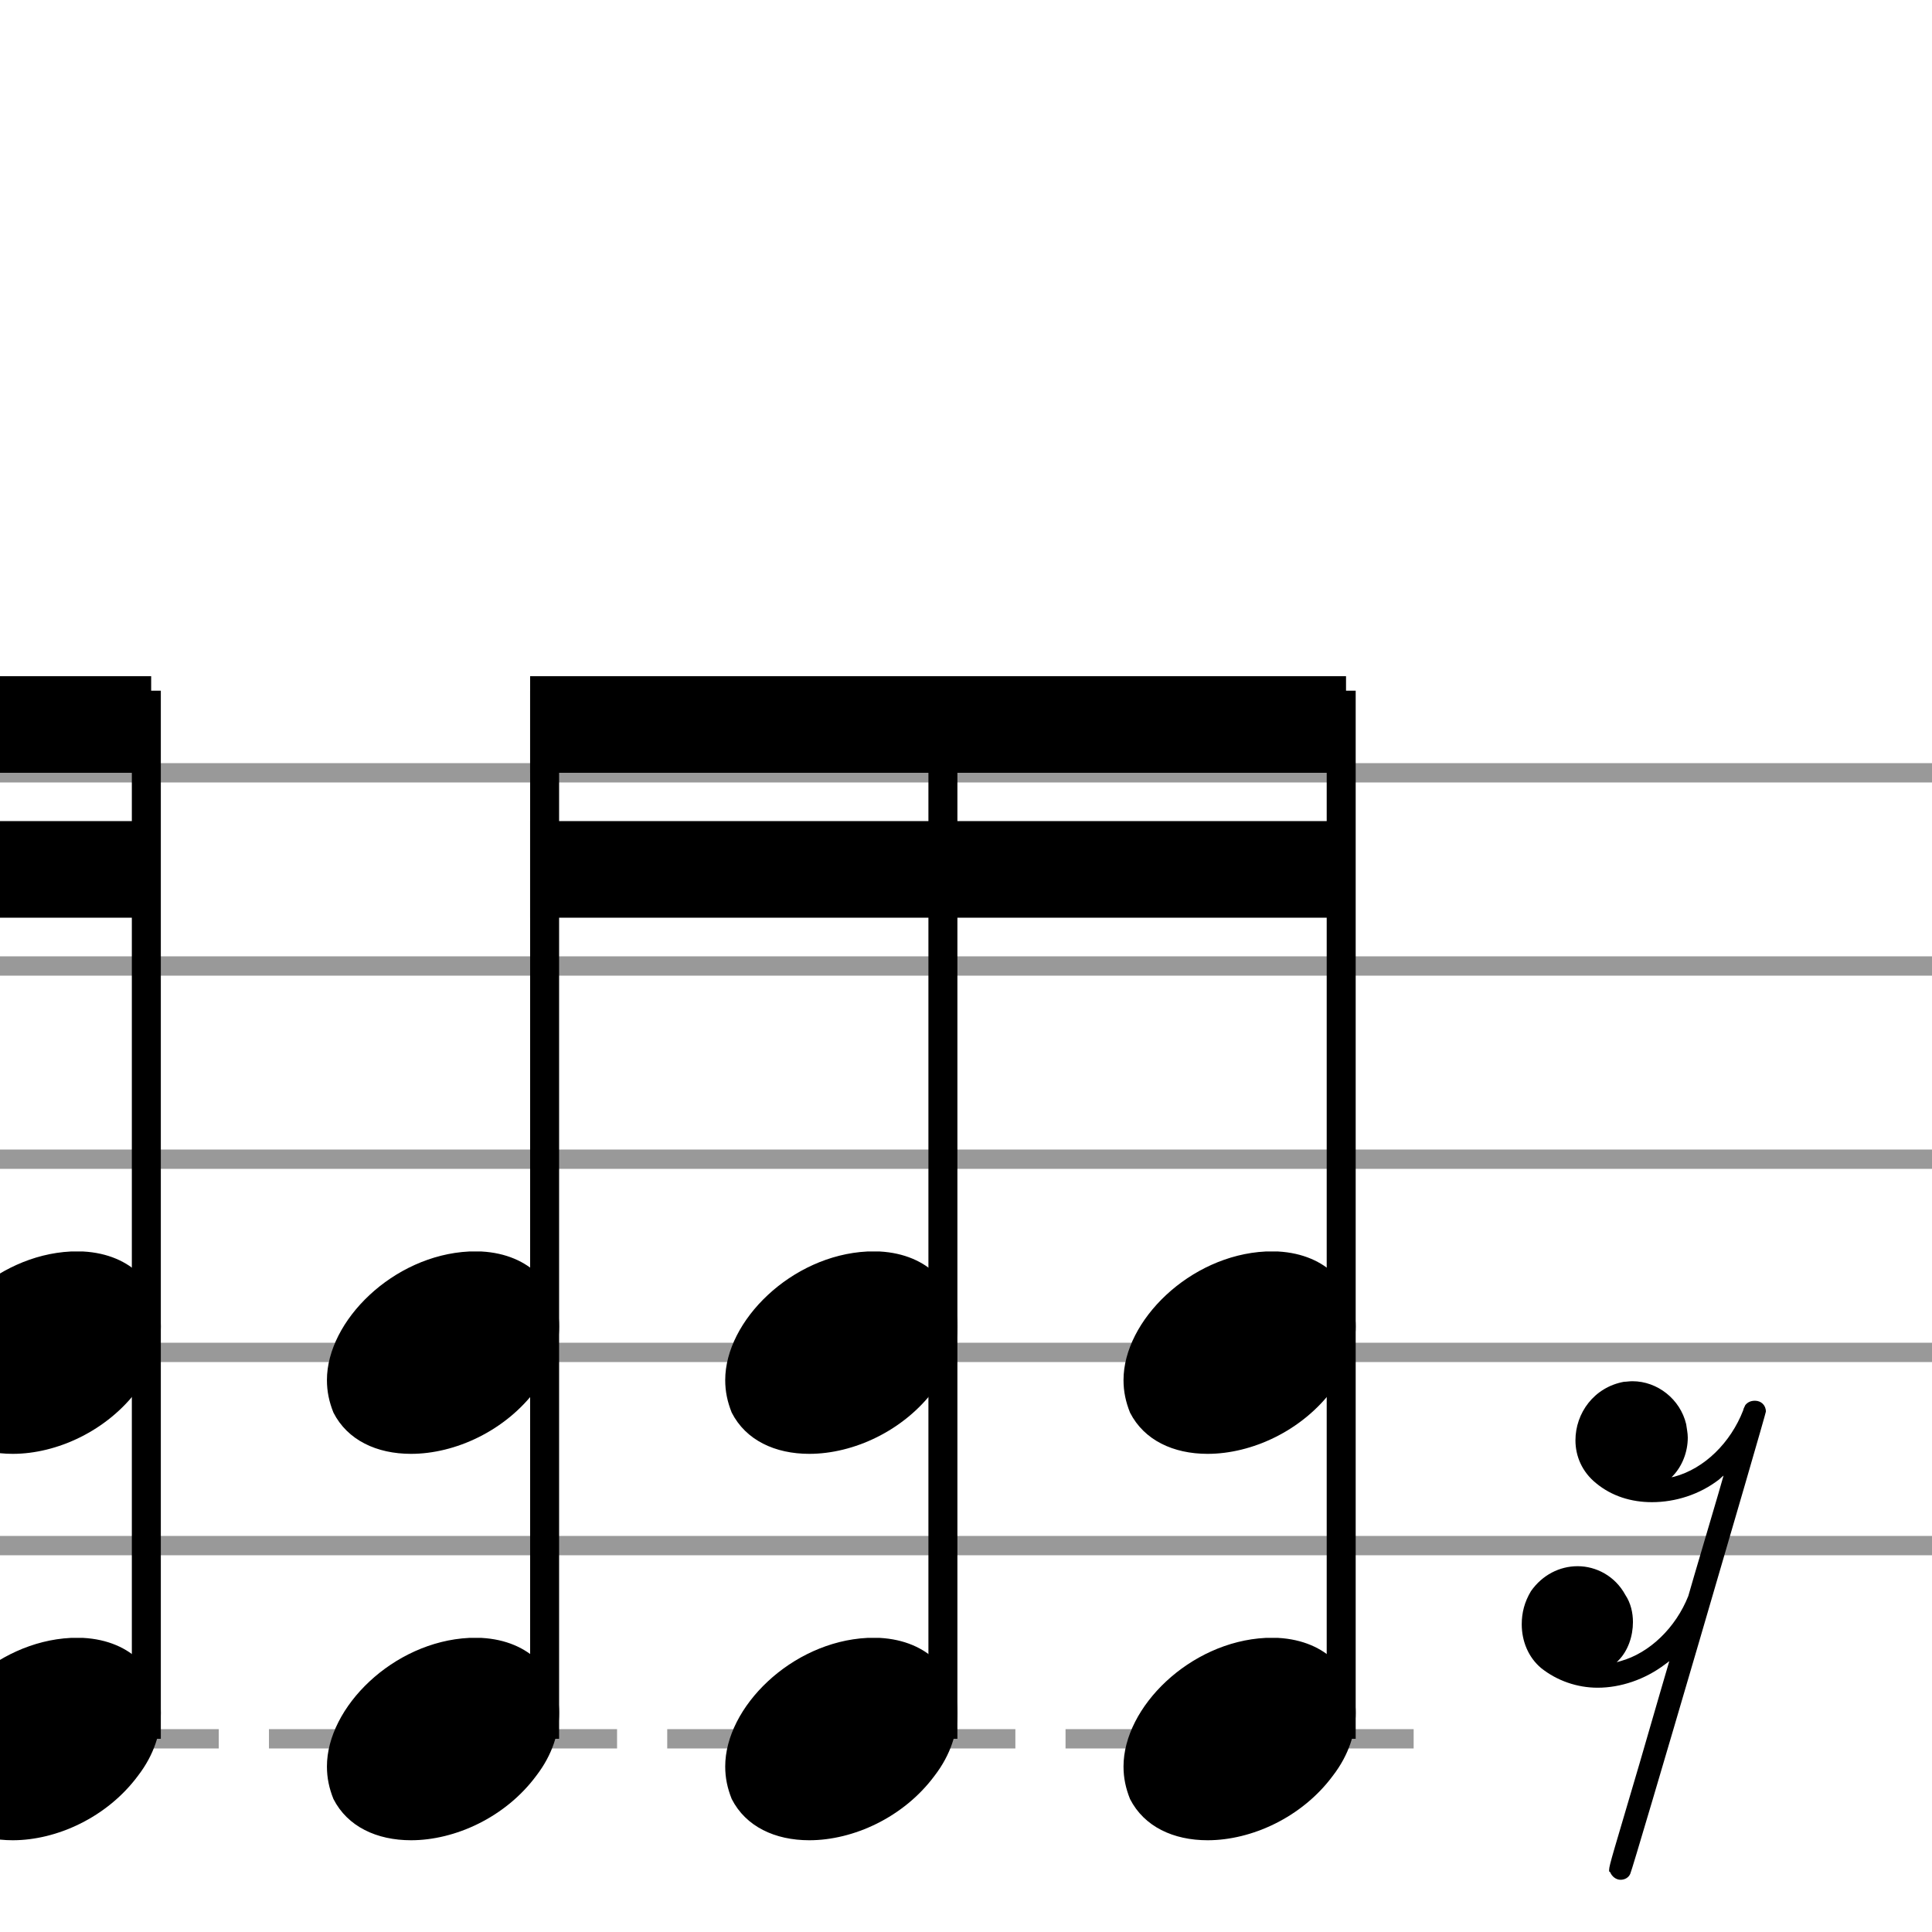
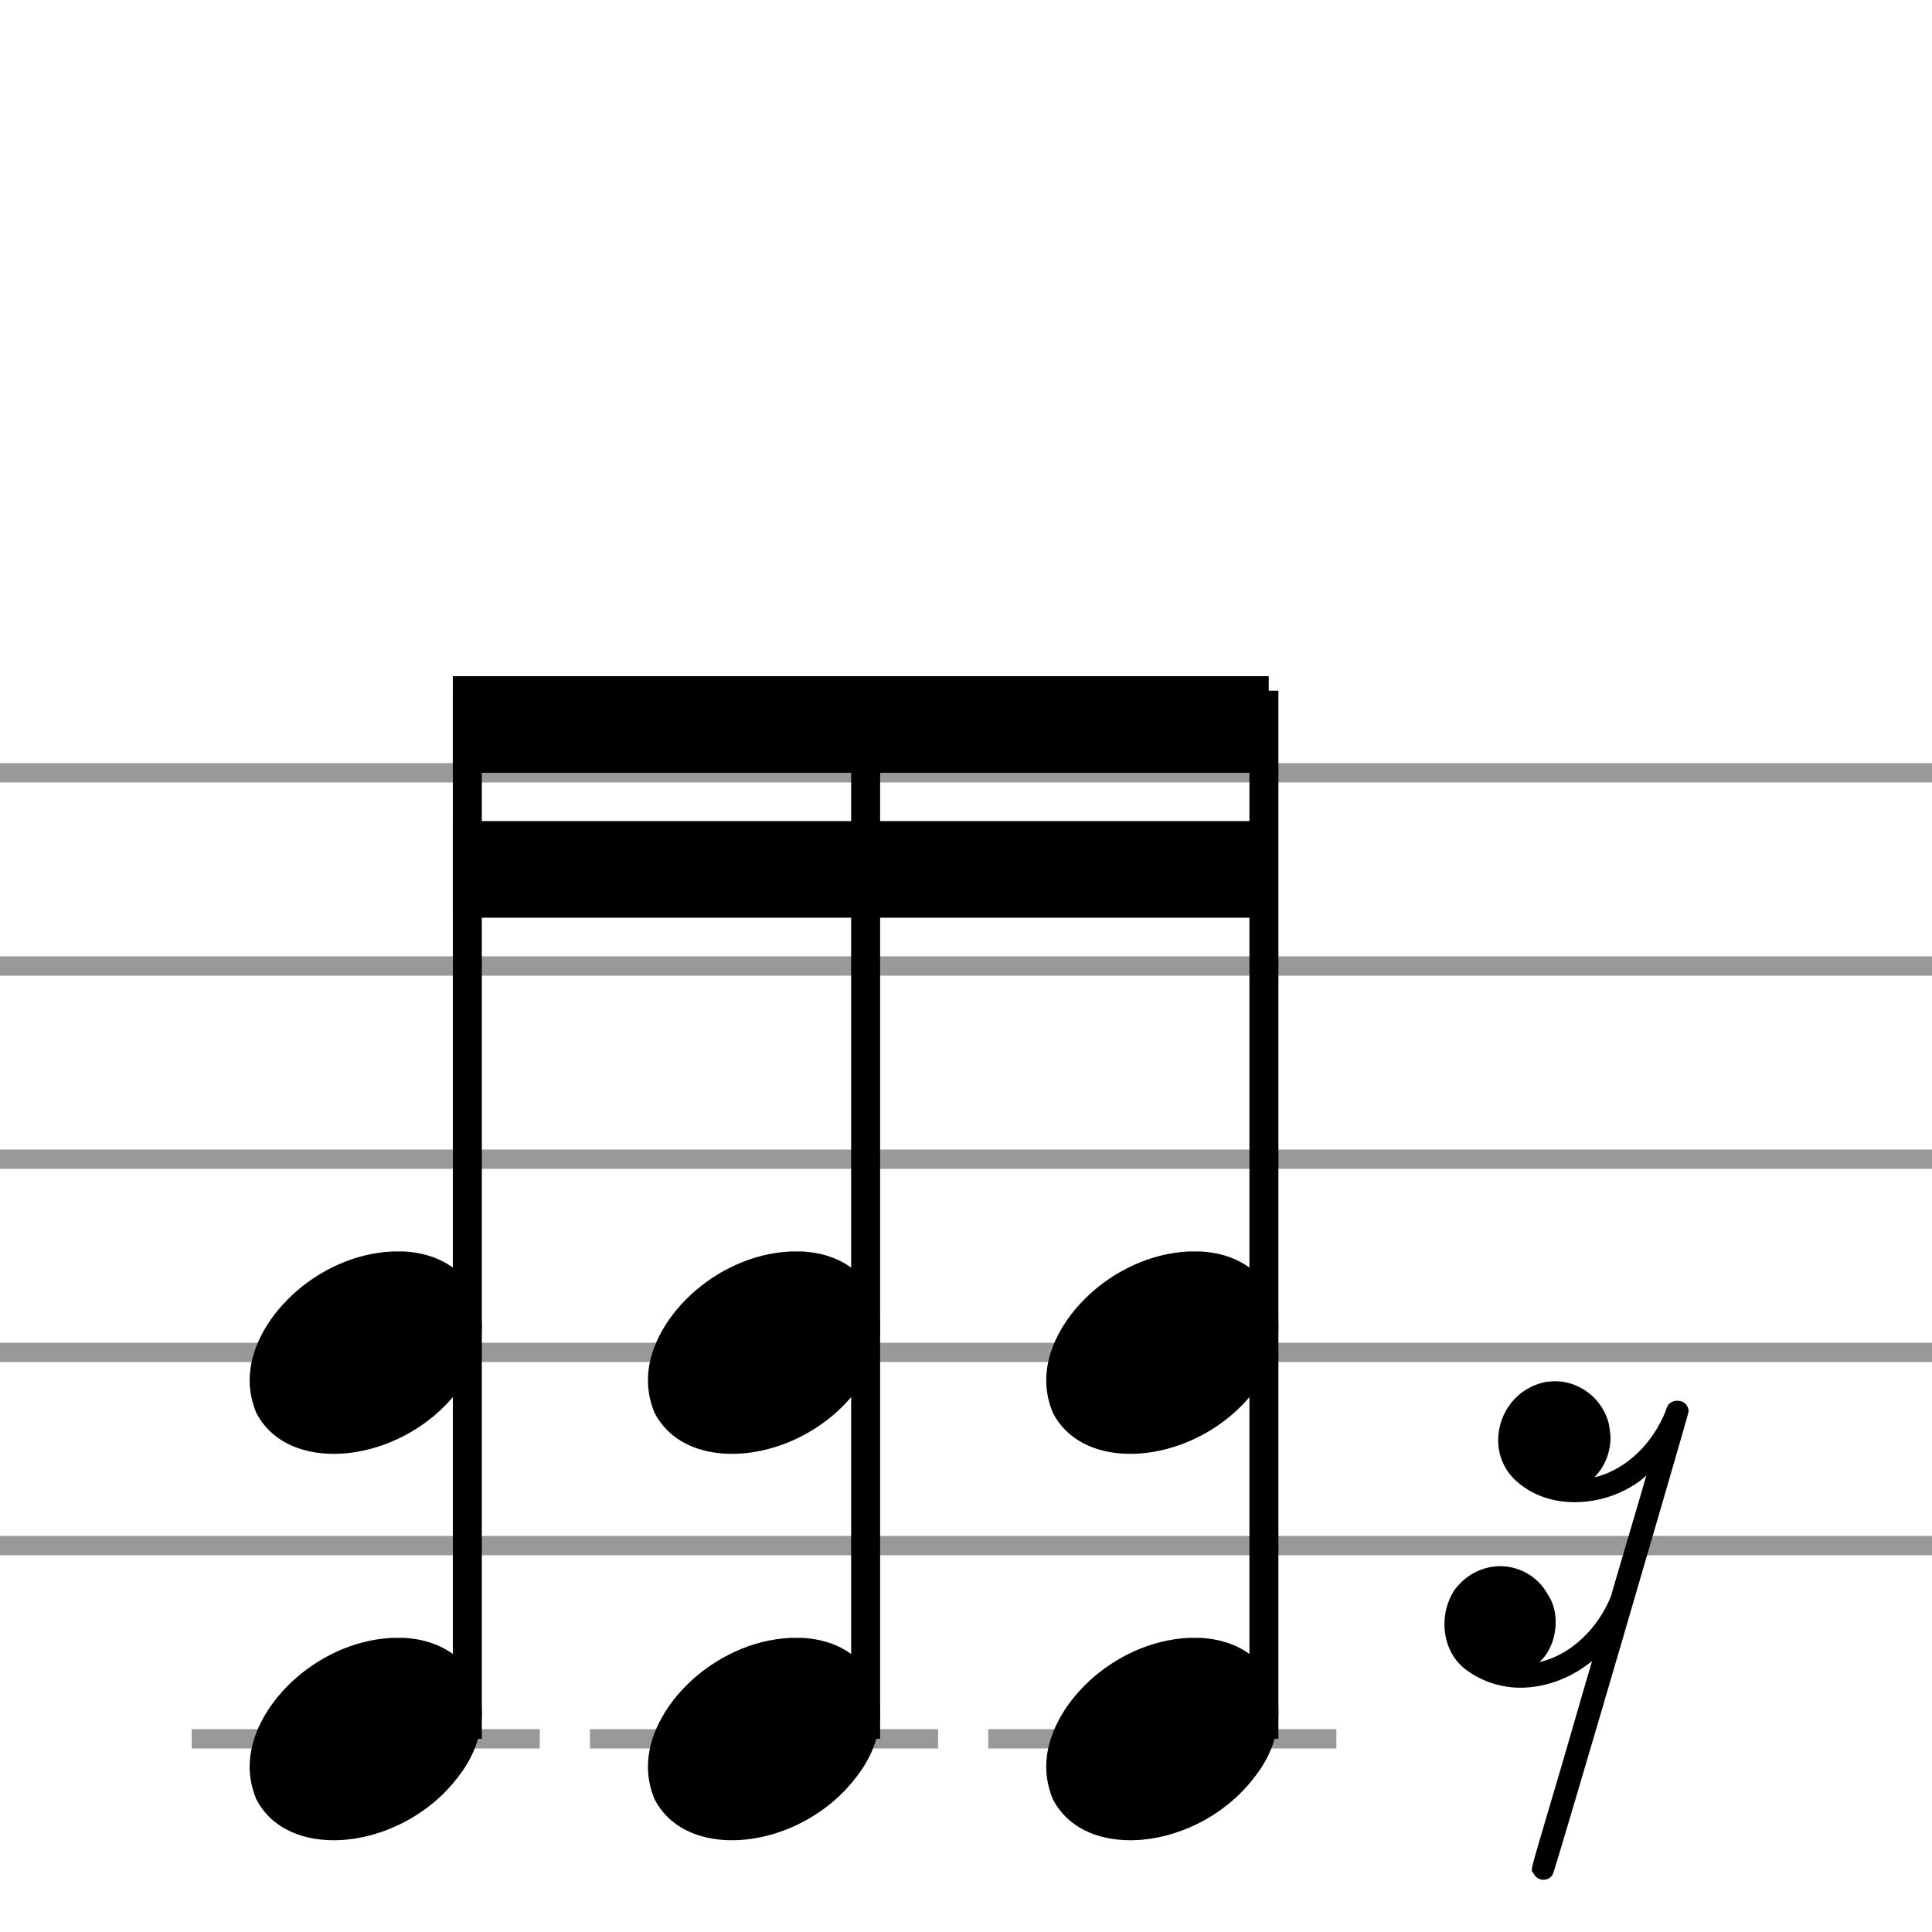
- <svg xmlns="http://www.w3.org/2000/svg" xmlns:html="http://www.w3.org/1999/xhtml" id="svg824" version="1.1" height="100" width="100">
+ <svg xmlns="http://www.w3.org/2000/svg" xmlns:html="http://www.w3.org/1999/xhtml" width="100" height="100" version="1.1" id="svg824">
  <defs id="defs828" />
  <html:defs>
    <html:style type="text/css">
* { box-sizing: border-box; }
html, body { margin: 0px; padding: 0px; min-width: 450px; }
#playPause { position: fixed; top: 0px; left: 0px; width: 100px; height: 50px; text-align: center; cursor: pointer; }
#vexFlowBreakdown { line-height: 0; border-left: 1px solid rgb(153, 153, 153); border-top: 1px solid rgb(153, 153, 153); }
.flexContainer { display: flex; justify-content: center; }
table, th, td { border: 1px solid black; border-collapse: collapse; }
.breakdownBarDiv { width: 101px; height: 100px; display: inline-block; border-right: 1px solid rgb(153, 153, 153); border-bottom: 1px solid rgb(153, 153, 153); }
.breakdownBarDiv img { height: 100%; }
#temporary { display: none; }</html:style>
  </html:defs>
-   <path style="font-style:normal;font-weight:normal;font-size:13.333px;font-family:Arial;fill:none;stroke:#999999;stroke-width:1;stroke-dasharray:none" id="path689" d="M -100,40 H 100" font-style="normal" font-weight="normal" font-size="10pt" />
-   <path style="font-style:normal;font-weight:normal;font-size:13.333px;font-family:Arial;fill:none;stroke:#999999;stroke-width:1;stroke-dasharray:none" id="path691" d="M -100,50 H 100" font-style="normal" font-weight="normal" font-size="10pt" />
-   <path style="font-style:normal;font-weight:normal;font-size:13.333px;font-family:Arial;fill:none;stroke:#999999;stroke-width:1;stroke-dasharray:none" id="path693" d="M -100,60 H 100" font-style="normal" font-weight="normal" font-size="10pt" />
-   <path style="font-style:normal;font-weight:normal;font-size:13.333px;font-family:Arial;fill:none;stroke:#999999;stroke-width:1;stroke-dasharray:none" id="path695" d="M -100,70 H 100" font-style="normal" font-weight="normal" font-size="10pt" />
-   <path style="font-style:normal;font-weight:normal;font-size:13.333px;font-family:Arial;fill:none;stroke:#999999;stroke-width:1;stroke-dasharray:none" id="path697" d="M -100,80 H 100" font-style="normal" font-weight="normal" font-size="10pt" />
-   <g transform="translate(-100)" id="vf-auto1001" class="vf-stavenote">
-     <g id="g715" pointer-events="bounding-box" class="vf-note">
-       <g id="g701" pointer-events="bounding-box" class="vf-stem">
-         <path style="font-style:normal;font-weight:normal;font-size:13.333px;font-family:Arial;fill:none;stroke:#000000;stroke-width:1.5;stroke-dasharray:none" id="path699" d="M 53.228,50 V 90" height="41" width="1" y="39.5" x="200" font-style="normal" font-weight="normal" font-size="10pt" />
+   <path font-size="10pt" font-weight="normal" font-style="normal" d="M -100,40 H 100" id="path689" style="font-style:normal;font-weight:normal;font-size:13.333px;font-family:Arial;fill:none;stroke:#999999;stroke-width:1;stroke-dasharray:none" />
+   <path font-size="10pt" font-weight="normal" font-style="normal" d="M -100,50 H 100" id="path691" style="font-style:normal;font-weight:normal;font-size:13.333px;font-family:Arial;fill:none;stroke:#999999;stroke-width:1;stroke-dasharray:none" />
+   <path font-size="10pt" font-weight="normal" font-style="normal" d="M -100,60 H 100" id="path693" style="font-style:normal;font-weight:normal;font-size:13.333px;font-family:Arial;fill:none;stroke:#999999;stroke-width:1;stroke-dasharray:none" />
+   <path font-size="10pt" font-weight="normal" font-style="normal" d="M -100,70 H 100" id="path695" style="font-style:normal;font-weight:normal;font-size:13.333px;font-family:Arial;fill:none;stroke:#999999;stroke-width:1;stroke-dasharray:none" />
+   <path font-size="10pt" font-weight="normal" font-style="normal" d="M -100,80 H 100" id="path697" style="font-style:normal;font-weight:normal;font-size:13.333px;font-family:Arial;fill:none;stroke:#999999;stroke-width:1;stroke-dasharray:none" />
+   <g class="vf-stavenote" id="vf-auto1001" transform="translate(-122)">
+     <g class="vf-note" pointer-events="bounding-box" id="g715">
+       <g class="vf-stem" pointer-events="bounding-box" id="g701">
+         <path font-size="10pt" font-weight="normal" font-style="normal" x="200" y="39.5" width="1" height="41" d="M 53.228,50 V 90" id="path699" style="font-style:normal;font-weight:normal;font-size:13.333px;font-family:Arial;fill:none;stroke:#000000;stroke-width:1.5;stroke-dasharray:none" />
      </g>
-       <g id="g705" pointer-events="bounding-box" class="vf-notehead">
-         <path style="font-style:normal;font-weight:normal;font-size:13.333px;font-family:Arial;fill:#000000;stroke:none;stroke-width:0.3;stroke-dasharray:none" id="path703" d="m 41.21,55 m 7.357,-5.223 c 0.112,0 0.281,0 0.309,0 0,0 0.028,0 0.028,0 0,0 0.168,0 0.309,0 2.527,0.14 4.015,1.797 4.015,3.875 0,1.011 -0.337,2.162 -1.179,3.257 -1.601,2.162 -4.212,3.342 -6.486,3.342 -1.769,0 -3.285,-0.702 -4.015,-2.134 -0.225,-0.562 -0.337,-1.095 -0.337,-1.685 0,-3.061 3.426,-6.458 7.357,-6.655" height="41" width="1" y="39.5" x="200" font-style="normal" font-weight="normal" font-size="10pt" />
+       <g class="vf-notehead" pointer-events="bounding-box" id="g705">
+         <path font-size="10pt" font-weight="normal" font-style="normal" x="200" y="39.5" width="1" height="41" d="m 41.21,55 m 7.357,-5.223 c 0.112,0 0.281,0 0.309,0 0,0 0.028,0 0.028,0 0,0 0.168,0 0.309,0 2.527,0.14 4.015,1.797 4.015,3.875 0,1.011 -0.337,2.162 -1.179,3.257 -1.601,2.162 -4.212,3.342 -6.486,3.342 -1.769,0 -3.285,-0.702 -4.015,-2.134 -0.225,-0.562 -0.337,-1.095 -0.337,-1.685 0,-3.061 3.426,-6.458 7.357,-6.655" id="path703" style="font-style:normal;font-weight:normal;font-size:13.333px;font-family:Arial;fill:#000000;stroke:none;stroke-width:0.3;stroke-dasharray:none" />
      </g>
-       <g id="g709" pointer-events="bounding-box" class="vf-notehead">
-         <path style="font-style:normal;font-weight:normal;font-size:13.333px;font-family:Arial;fill:#000000;stroke:none;stroke-width:0.3;stroke-dasharray:none" id="path707" d="m 52.478,50 m 7.357,-5.223 c 0.112,0 0.281,0 0.309,0 0,0 0.028,0 0.028,0 0,0 0.168,0 0.309,0 2.527,0.14 4.015,1.797 4.015,3.875 0,1.011 -0.337,2.162 -1.179,3.257 -1.601,2.162 -4.212,3.342 -6.486,3.342 -1.769,0 -3.285,-0.702 -4.015,-2.134 -0.225,-0.562 -0.337,-1.095 -0.337,-1.685 0,-3.061 3.426,-6.458 7.357,-6.655" height="41" width="1" y="39.5" x="200" font-style="normal" font-weight="normal" font-size="10pt" />
+       <g class="vf-notehead" pointer-events="bounding-box" id="g709">
+         <path font-size="10pt" font-weight="normal" font-style="normal" x="200" y="39.5" width="1" height="41" d="m 52.478,50 m 7.357,-5.223 c 0.112,0 0.281,0 0.309,0 0,0 0.028,0 0.028,0 0,0 0.168,0 0.309,0 2.527,0.14 4.015,1.797 4.015,3.875 0,1.011 -0.337,2.162 -1.179,3.257 -1.601,2.162 -4.212,3.342 -6.486,3.342 -1.769,0 -3.285,-0.702 -4.015,-2.134 -0.225,-0.562 -0.337,-1.095 -0.337,-1.685 0,-3.061 3.426,-6.458 7.357,-6.655" id="path707" style="font-style:normal;font-weight:normal;font-size:13.333px;font-family:Arial;fill:#000000;stroke:none;stroke-width:0.3;stroke-dasharray:none" />
      </g>
-       <g id="g713" pointer-events="bounding-box" class="vf-flag">
-         <path style="font-style:normal;font-weight:normal;font-size:13.333px;font-family:Arial;fill:#000000;stroke:none;stroke-width:0.3;stroke-dasharray:none" id="path711" d="m 53.228,92 m 6.458,-28.95 c 0.056,-0.028 0.14,-0.028 0.225,-0.028 0.197,0 0.365,0.14 0.59,0.505 1.994,3.033 3.033,6.515 3.033,9.884 0,0.59 0,1.151 -0.084,1.685 -0.337,3.201 -1.685,6.121 -3.707,8.003 -2.162,2.022 -3.622,3.65 -4.914,5.532 -0.73,1.011 -1.432,2.246 -1.629,2.864 -0.084,0.197 -0.309,0.393 -0.505,0.393 h -0.056 v -4.352 -4.38 h 0.14 c 0.73,0 2.19,-0.253 3.145,-0.562 3.678,-1.264 6.15,-5.391 6.15,-10.109 0,-0.393 -0.028,-0.814 -0.056,-1.207 -0.253,-2.443 -1.123,-4.998 -2.499,-7.104 -0.14,-0.225 -0.225,-0.449 -0.225,-0.618 0,-0.225 0.112,-0.421 0.393,-0.505" height="41" width="1" y="39.5" x="200" font-style="normal" font-weight="normal" font-size="10pt" />
+       <g class="vf-flag" pointer-events="bounding-box" id="g713">
+         <path font-size="10pt" font-weight="normal" font-style="normal" x="200" y="39.5" width="1" height="41" d="m 53.228,92 m 6.458,-28.95 c 0.056,-0.028 0.14,-0.028 0.225,-0.028 0.197,0 0.365,0.14 0.59,0.505 1.994,3.033 3.033,6.515 3.033,9.884 0,0.59 0,1.151 -0.084,1.685 -0.337,3.201 -1.685,6.121 -3.707,8.003 -2.162,2.022 -3.622,3.65 -4.914,5.532 -0.73,1.011 -1.432,2.246 -1.629,2.864 -0.084,0.197 -0.309,0.393 -0.505,0.393 h -0.056 v -4.352 -4.38 h 0.14 c 0.73,0 2.19,-0.253 3.145,-0.562 3.678,-1.264 6.15,-5.391 6.15,-10.109 0,-0.393 -0.028,-0.814 -0.056,-1.207 -0.253,-2.443 -1.123,-4.998 -2.499,-7.104 -0.14,-0.225 -0.225,-0.449 -0.225,-0.618 0,-0.225 0.112,-0.421 0.393,-0.505" id="path711" style="font-style:normal;font-weight:normal;font-size:13.333px;font-family:Arial;fill:#000000;stroke:none;stroke-width:0.3;stroke-dasharray:none" />
      </g>
    </g>
-     <g id="g719" class="vf-modifiers">
-       <path style="font-style:normal;font-weight:normal;font-size:13.333px;font-family:Arial;fill:#000000;stroke:none;stroke-width:0.3;stroke-dasharray:none" id="path717" d="M 30.593,50 M 30.374,32.736 c 0.055,-0.027 0.109,-0.027 0.192,-0.027 0.246,0 0.465,0.109 0.547,0.328 C 31.14,33.146 31.14,33.146 31.14,39.521 v 6.43 l 0.027,-0.082 c 1.04,-0.876 2.134,-1.313 3.174,-1.313 0.41,0 0.821,0.055 1.231,0.219 1.231,0.41 1.888,1.56 1.888,2.928 0,0.711 -0.219,1.505 -0.629,2.298 -0.602,1.094 -1.368,1.97 -3.502,3.885 l -2.107,1.997 c -0.383,0.383 -0.465,0.383 -0.629,0.383 -0.246,0 -0.465,-0.137 -0.547,-0.356 L 30.018,55.8 V 44.501 33.146 L 30.046,33.037 c 0.082,-0.109 0.192,-0.274 0.328,-0.301 m 3.228,13.68 c -0.109,-0.055 -0.274,-0.055 -0.383,-0.055 -0.082,0 -0.137,0 -0.192,0 -0.711,0.109 -1.341,0.547 -1.778,1.259 L 31.14,47.811 v 3.201 3.256 l 0.082,-0.109 c 1.997,-2.189 3.311,-4.706 3.311,-6.375 v -0.055 c 0,-0.821 -0.274,-1.176 -0.93,-1.313" height="41" width="1" y="39.5" x="200" font-style="normal" font-weight="normal" font-size="10pt" />
+     <g class="vf-modifiers" id="g719">
+       <path font-size="10pt" font-weight="normal" font-style="normal" x="200" y="39.5" width="1" height="41" d="M 30.593,50 M 30.374,32.736 c 0.055,-0.027 0.109,-0.027 0.192,-0.027 0.246,0 0.465,0.109 0.547,0.328 C 31.14,33.146 31.14,33.146 31.14,39.521 v 6.43 l 0.027,-0.082 c 1.04,-0.876 2.134,-1.313 3.174,-1.313 0.41,0 0.821,0.055 1.231,0.219 1.231,0.41 1.888,1.56 1.888,2.928 0,0.711 -0.219,1.505 -0.629,2.298 -0.602,1.094 -1.368,1.97 -3.502,3.885 l -2.107,1.997 c -0.383,0.383 -0.465,0.383 -0.629,0.383 -0.246,0 -0.465,-0.137 -0.547,-0.356 L 30.018,55.8 V 44.501 33.146 L 30.046,33.037 c 0.082,-0.109 0.192,-0.274 0.328,-0.301 m 3.228,13.68 c -0.109,-0.055 -0.274,-0.055 -0.383,-0.055 -0.082,0 -0.137,0 -0.192,0 -0.711,0.109 -1.341,0.547 -1.778,1.259 L 31.14,47.811 v 3.201 3.256 l 0.082,-0.109 c 1.997,-2.189 3.311,-4.706 3.311,-6.375 v -0.055 c 0,-0.821 -0.274,-1.176 -0.93,-1.313" id="path717" style="font-style:normal;font-weight:normal;font-size:13.333px;font-family:Arial;fill:#000000;stroke:none;stroke-width:0.3;stroke-dasharray:none" />
    </g>
  </g>
-   <path style="font-style:normal;font-weight:normal;font-size:13.333px;font-family:Arial;fill:none;stroke:#999999;stroke-width:1;stroke-dasharray:none" id="path722" d="M -27.309,90 H -9.291" height="41" width="1" y="39.5" x="200" font-style="normal" font-weight="normal" font-size="10pt" />
-   <g transform="translate(-100)" id="vf-auto1016" class="vf-stavenote">
-     <g id="g732" pointer-events="bounding-box" class="vf-note">
-       <g id="g726" pointer-events="bounding-box" class="vf-notehead">
-         <path style="font-style:normal;font-weight:normal;font-size:13.333px;font-family:Arial;fill:#000000;stroke:none;stroke-width:0.3;stroke-dasharray:none" id="path724" d="m 75.691,90 m 7.357,-5.223 c 0.112,0 0.281,0 0.309,0 0,0 0.028,0 0.028,0 0,0 0.168,0 0.309,0 2.527,0.14 4.015,1.797 4.015,3.875 0,1.011 -0.337,2.162 -1.179,3.257 -1.601,2.162 -4.212,3.342 -6.486,3.342 -1.769,0 -3.285,-0.702 -4.015,-2.134 -0.225,-0.562 -0.337,-1.095 -0.337,-1.685 0,-3.061 3.426,-6.458 7.357,-6.655" height="41" width="1" y="39.5" x="200" font-style="normal" font-weight="normal" font-size="10pt" />
+   <path font-size="10pt" font-weight="normal" font-style="normal" x="200" y="39.5" width="1" height="41" d="m -49.309,90 h 18.018" id="path722" style="font-style:normal;font-weight:normal;font-size:13.333px;font-family:Arial;fill:none;stroke:#999999;stroke-width:1;stroke-dasharray:none" />
+   <g class="vf-stavenote" id="vf-auto1016" transform="translate(-122)">
+     <g class="vf-note" pointer-events="bounding-box" id="g732">
+       <g class="vf-notehead" pointer-events="bounding-box" id="g726">
+         <path font-size="10pt" font-weight="normal" font-style="normal" x="200" y="39.5" width="1" height="41" d="m 75.691,90 m 7.357,-5.223 c 0.112,0 0.281,0 0.309,0 0,0 0.028,0 0.028,0 0,0 0.168,0 0.309,0 2.527,0.14 4.015,1.797 4.015,3.875 0,1.011 -0.337,2.162 -1.179,3.257 -1.601,2.162 -4.212,3.342 -6.486,3.342 -1.769,0 -3.285,-0.702 -4.015,-2.134 -0.225,-0.562 -0.337,-1.095 -0.337,-1.685 0,-3.061 3.426,-6.458 7.357,-6.655" id="path724" style="font-style:normal;font-weight:normal;font-size:13.333px;font-family:Arial;fill:#000000;stroke:none;stroke-width:0.3;stroke-dasharray:none" />
      </g>
-       <g id="g730" pointer-events="bounding-box" class="vf-notehead">
-         <path style="font-style:normal;font-weight:normal;font-size:13.333px;font-family:Arial;fill:#000000;stroke:none;stroke-width:0.3;stroke-dasharray:none" id="path728" d="m 75.691,70 m 7.357,-5.223 c 0.112,0 0.281,0 0.309,0 0,0 0.028,0 0.028,0 0,0 0.168,0 0.309,0 2.527,0.14 4.015,1.797 4.015,3.875 0,1.011 -0.337,2.162 -1.179,3.257 -1.601,2.162 -4.212,3.342 -6.486,3.342 -1.769,0 -3.285,-0.702 -4.015,-2.134 -0.225,-0.562 -0.337,-1.095 -0.337,-1.685 0,-3.061 3.426,-6.458 7.357,-6.655" height="41" width="1" y="39.5" x="200" font-style="normal" font-weight="normal" font-size="10pt" />
+       <g class="vf-notehead" pointer-events="bounding-box" id="g730">
+         <path font-size="10pt" font-weight="normal" font-style="normal" x="200" y="39.5" width="1" height="41" d="m 75.691,70 m 7.357,-5.223 c 0.112,0 0.281,0 0.309,0 0,0 0.028,0 0.028,0 0,0 0.168,0 0.309,0 2.527,0.14 4.015,1.797 4.015,3.875 0,1.011 -0.337,2.162 -1.179,3.257 -1.601,2.162 -4.212,3.342 -6.486,3.342 -1.769,0 -3.285,-0.702 -4.015,-2.134 -0.225,-0.562 -0.337,-1.095 -0.337,-1.685 0,-3.061 3.426,-6.458 7.357,-6.655" id="path728" style="font-style:normal;font-weight:normal;font-size:13.333px;font-family:Arial;fill:#000000;stroke:none;stroke-width:0.3;stroke-dasharray:none" />
      </g>
    </g>
-     <g id="g734" class="vf-modifiers" />
+     <g class="vf-modifiers" id="g734" />
  </g>
-   <path style="font-style:normal;font-weight:normal;font-size:13.333px;font-family:Arial;fill:none;stroke:#999999;stroke-width:1;stroke-dasharray:none" id="path737" d="M -6.694,90 H 11.324" height="41" width="1" y="39.5" x="200" font-style="normal" font-weight="normal" font-size="10pt" />
-   <g transform="translate(-100)" id="vf-auto1027" class="vf-stavenote">
-     <g id="g747" pointer-events="bounding-box" class="vf-note">
-       <g id="g741" pointer-events="bounding-box" class="vf-notehead">
-         <path style="font-style:normal;font-weight:normal;font-size:13.333px;font-family:Arial;fill:#000000;stroke:none;stroke-width:0.3;stroke-dasharray:none" id="path739" d="m 96.306,90 m 7.357,-5.223 c 0.112,0 0.281,0 0.309,0 0,0 0.028,0 0.028,0 0,0 0.168,0 0.309,0 2.527,0.14 4.015,1.797 4.015,3.875 0,1.011 -0.337,2.162 -1.179,3.257 -1.601,2.162 -4.212,3.342 -6.486,3.342 -1.769,0 -3.285,-0.702 -4.015,-2.134 -0.225,-0.562 -0.337,-1.095 -0.337,-1.685 0,-3.061 3.426,-6.458 7.357,-6.655" height="41" width="1" y="39.5" x="200" font-style="normal" font-weight="normal" font-size="10pt" />
+   <path font-size="10pt" font-weight="normal" font-style="normal" x="200" y="39.5" width="1" height="41" d="m -28.694,90 h 18.018" id="path737" style="font-style:normal;font-weight:normal;font-size:13.333px;font-family:Arial;fill:none;stroke:#999999;stroke-width:1;stroke-dasharray:none" />
+   <g class="vf-stavenote" id="vf-auto1027" transform="translate(-122)">
+     <g class="vf-note" pointer-events="bounding-box" id="g747">
+       <g class="vf-notehead" pointer-events="bounding-box" id="g741">
+         <path font-size="10pt" font-weight="normal" font-style="normal" x="200" y="39.5" width="1" height="41" d="m 96.306,90 m 7.357,-5.223 c 0.112,0 0.281,0 0.309,0 0,0 0.028,0 0.028,0 0,0 0.168,0 0.309,0 2.527,0.14 4.015,1.797 4.015,3.875 0,1.011 -0.337,2.162 -1.179,3.257 -1.601,2.162 -4.212,3.342 -6.486,3.342 -1.769,0 -3.285,-0.702 -4.015,-2.134 -0.225,-0.562 -0.337,-1.095 -0.337,-1.685 0,-3.061 3.426,-6.458 7.357,-6.655" id="path739" style="font-style:normal;font-weight:normal;font-size:13.333px;font-family:Arial;fill:#000000;stroke:none;stroke-width:0.3;stroke-dasharray:none" />
      </g>
-       <g id="g745" pointer-events="bounding-box" class="vf-notehead">
-         <path style="font-style:normal;font-weight:normal;font-size:13.333px;font-family:Arial;fill:#000000;stroke:none;stroke-width:0.3;stroke-dasharray:none" id="path743" d="m 96.306,70 m 7.357,-5.223 c 0.112,0 0.281,0 0.309,0 0,0 0.028,0 0.028,0 0,0 0.168,0 0.309,0 2.527,0.14 4.015,1.797 4.015,3.875 0,1.011 -0.337,2.162 -1.179,3.257 -1.601,2.162 -4.212,3.342 -6.486,3.342 -1.769,0 -3.285,-0.702 -4.015,-2.134 -0.225,-0.562 -0.337,-1.095 -0.337,-1.685 0,-3.061 3.426,-6.458 7.357,-6.655" height="41" width="1" y="39.5" x="200" font-style="normal" font-weight="normal" font-size="10pt" />
+       <g class="vf-notehead" pointer-events="bounding-box" id="g745">
+         <path font-size="10pt" font-weight="normal" font-style="normal" x="200" y="39.5" width="1" height="41" d="m 96.306,70 m 7.357,-5.223 c 0.112,0 0.281,0 0.309,0 0,0 0.028,0 0.028,0 0,0 0.168,0 0.309,0 2.527,0.14 4.015,1.797 4.015,3.875 0,1.011 -0.337,2.162 -1.179,3.257 -1.601,2.162 -4.212,3.342 -6.486,3.342 -1.769,0 -3.285,-0.702 -4.015,-2.134 -0.225,-0.562 -0.337,-1.095 -0.337,-1.685 0,-3.061 3.426,-6.458 7.357,-6.655" id="path743" style="font-style:normal;font-weight:normal;font-size:13.333px;font-family:Arial;fill:#000000;stroke:none;stroke-width:0.3;stroke-dasharray:none" />
      </g>
    </g>
-     <g id="g749" class="vf-modifiers" />
+     <g class="vf-modifiers" id="g749" />
  </g>
-   <path style="font-style:normal;font-weight:normal;font-size:13.333px;font-family:Arial;fill:none;stroke:#999999;stroke-width:1;stroke-dasharray:none" id="path752" d="M 13.921,90 H 31.939" height="41" width="1" y="39.5" x="200" font-style="normal" font-weight="normal" font-size="10pt" />
-   <g transform="translate(-100)" id="vf-auto1039" class="vf-stavenote">
-     <g id="g762" pointer-events="bounding-box" class="vf-note">
-       <g id="g756" pointer-events="bounding-box" class="vf-notehead">
-         <path style="font-style:normal;font-weight:normal;font-size:13.333px;font-family:Arial;fill:#000000;stroke:none;stroke-width:0.3;stroke-dasharray:none" id="path754" d="m 116.921,90 m 7.357,-5.223 c 0.112,0 0.281,0 0.309,0 0,0 0.028,0 0.028,0 0,0 0.168,0 0.309,0 2.527,0.14 4.015,1.797 4.015,3.875 0,1.011 -0.337,2.162 -1.179,3.257 -1.601,2.162 -4.212,3.342 -6.486,3.342 -1.769,0 -3.285,-0.702 -4.015,-2.134 -0.225,-0.562 -0.337,-1.095 -0.337,-1.685 0,-3.061 3.426,-6.458 7.357,-6.655" height="41" width="1" y="39.5" x="200" font-style="normal" font-weight="normal" font-size="10pt" />
+   <path font-size="10pt" font-weight="normal" font-style="normal" x="200" y="39.5" width="1" height="41" d="M 9.921,90 H 27.939" id="path752" style="font-style:normal;font-weight:normal;font-size:13.333px;font-family:Arial;fill:none;stroke:#999999;stroke-width:1;stroke-dasharray:none" />
+   <g class="vf-stavenote" id="vf-auto1039" transform="translate(-104)">
+     <g class="vf-note" pointer-events="bounding-box" id="g762">
+       <g class="vf-notehead" pointer-events="bounding-box" id="g756">
+         <path font-size="10pt" font-weight="normal" font-style="normal" x="200" y="39.5" width="1" height="41" d="m 116.921,90 m 7.357,-5.223 c 0.112,0 0.281,0 0.309,0 0,0 0.028,0 0.028,0 0,0 0.168,0 0.309,0 2.527,0.14 4.015,1.797 4.015,3.875 0,1.011 -0.337,2.162 -1.179,3.257 -1.601,2.162 -4.212,3.342 -6.486,3.342 -1.769,0 -3.285,-0.702 -4.015,-2.134 -0.225,-0.562 -0.337,-1.095 -0.337,-1.685 0,-3.061 3.426,-6.458 7.357,-6.655" id="path754" style="font-style:normal;font-weight:normal;font-size:13.333px;font-family:Arial;fill:#000000;stroke:none;stroke-width:0.3;stroke-dasharray:none" />
      </g>
-       <g id="g760" pointer-events="bounding-box" class="vf-notehead">
-         <path style="font-style:normal;font-weight:normal;font-size:13.333px;font-family:Arial;fill:#000000;stroke:none;stroke-width:0.3;stroke-dasharray:none" id="path758" d="m 116.921,70 m 7.357,-5.223 c 0.112,0 0.281,0 0.309,0 0,0 0.028,0 0.028,0 0,0 0.168,0 0.309,0 2.527,0.14 4.015,1.797 4.015,3.875 0,1.011 -0.337,2.162 -1.179,3.257 -1.601,2.162 -4.212,3.342 -6.486,3.342 -1.769,0 -3.285,-0.702 -4.015,-2.134 -0.225,-0.562 -0.337,-1.095 -0.337,-1.685 0,-3.061 3.426,-6.458 7.357,-6.655" height="41" width="1" y="39.5" x="200" font-style="normal" font-weight="normal" font-size="10pt" />
+       <g class="vf-notehead" pointer-events="bounding-box" id="g760">
+         <path font-size="10pt" font-weight="normal" font-style="normal" x="200" y="39.5" width="1" height="41" d="m 116.921,70 m 7.357,-5.223 c 0.112,0 0.281,0 0.309,0 0,0 0.028,0 0.028,0 0,0 0.168,0 0.309,0 2.527,0.14 4.015,1.797 4.015,3.875 0,1.011 -0.337,2.162 -1.179,3.257 -1.601,2.162 -4.212,3.342 -6.486,3.342 -1.769,0 -3.285,-0.702 -4.015,-2.134 -0.225,-0.562 -0.337,-1.095 -0.337,-1.685 0,-3.061 3.426,-6.458 7.357,-6.655" id="path758" style="font-style:normal;font-weight:normal;font-size:13.333px;font-family:Arial;fill:#000000;stroke:none;stroke-width:0.3;stroke-dasharray:none" />
      </g>
    </g>
-     <g id="g764" class="vf-modifiers" />
+     <g class="vf-modifiers" id="g764" />
  </g>
-   <path style="font-style:normal;font-weight:normal;font-size:13.333px;font-family:Arial;fill:none;stroke:#999999;stroke-width:1;stroke-dasharray:none" id="path767" d="M 34.536,90 H 52.555" height="41" width="1" y="39.5" x="200" font-style="normal" font-weight="normal" font-size="10pt" />
-   <g transform="translate(-100)" id="vf-auto1050" class="vf-stavenote">
-     <g id="g777" pointer-events="bounding-box" class="vf-note">
-       <g id="g771" pointer-events="bounding-box" class="vf-notehead">
-         <path style="font-style:normal;font-weight:normal;font-size:13.333px;font-family:Arial;fill:#000000;stroke:none;stroke-width:0.3;stroke-dasharray:none" id="path769" d="m 137.536,90 m 7.357,-5.223 c 0.112,0 0.281,0 0.309,0 0,0 0.028,0 0.028,0 0,0 0.168,0 0.309,0 2.527,0.14 4.015,1.797 4.015,3.875 0,1.011 -0.337,2.162 -1.179,3.257 -1.601,2.162 -4.212,3.342 -6.486,3.342 -1.769,0 -3.285,-0.702 -4.015,-2.134 -0.225,-0.562 -0.337,-1.095 -0.337,-1.685 0,-3.061 3.426,-6.458 7.357,-6.655" height="41" width="1" y="39.5" x="200" font-style="normal" font-weight="normal" font-size="10pt" />
+   <path font-size="10pt" font-weight="normal" font-style="normal" x="200" y="39.5" width="1" height="41" d="M 30.536,90 H 48.555" id="path767" style="font-style:normal;font-weight:normal;font-size:13.333px;font-family:Arial;fill:none;stroke:#999999;stroke-width:1;stroke-dasharray:none" />
+   <g class="vf-stavenote" id="vf-auto1050" transform="translate(-104)">
+     <g class="vf-note" pointer-events="bounding-box" id="g777">
+       <g class="vf-notehead" pointer-events="bounding-box" id="g771">
+         <path font-size="10pt" font-weight="normal" font-style="normal" x="200" y="39.5" width="1" height="41" d="m 137.536,90 m 7.357,-5.223 c 0.112,0 0.281,0 0.309,0 0,0 0.028,0 0.028,0 0,0 0.168,0 0.309,0 2.527,0.14 4.015,1.797 4.015,3.875 0,1.011 -0.337,2.162 -1.179,3.257 -1.601,2.162 -4.212,3.342 -6.486,3.342 -1.769,0 -3.285,-0.702 -4.015,-2.134 -0.225,-0.562 -0.337,-1.095 -0.337,-1.685 0,-3.061 3.426,-6.458 7.357,-6.655" id="path769" style="font-style:normal;font-weight:normal;font-size:13.333px;font-family:Arial;fill:#000000;stroke:none;stroke-width:0.3;stroke-dasharray:none" />
      </g>
-       <g id="g775" pointer-events="bounding-box" class="vf-notehead">
-         <path style="font-style:normal;font-weight:normal;font-size:13.333px;font-family:Arial;fill:#000000;stroke:none;stroke-width:0.3;stroke-dasharray:none" id="path773" d="m 137.536,70 m 7.357,-5.223 c 0.112,0 0.281,0 0.309,0 0,0 0.028,0 0.028,0 0,0 0.168,0 0.309,0 2.527,0.14 4.015,1.797 4.015,3.875 0,1.011 -0.337,2.162 -1.179,3.257 -1.601,2.162 -4.212,3.342 -6.486,3.342 -1.769,0 -3.285,-0.702 -4.015,-2.134 -0.225,-0.562 -0.337,-1.095 -0.337,-1.685 0,-3.061 3.426,-6.458 7.357,-6.655" height="41" width="1" y="39.5" x="200" font-style="normal" font-weight="normal" font-size="10pt" />
+       <g class="vf-notehead" pointer-events="bounding-box" id="g775">
+         <path font-size="10pt" font-weight="normal" font-style="normal" x="200" y="39.5" width="1" height="41" d="m 137.536,70 m 7.357,-5.223 c 0.112,0 0.281,0 0.309,0 0,0 0.028,0 0.028,0 0,0 0.168,0 0.309,0 2.527,0.14 4.015,1.797 4.015,3.875 0,1.011 -0.337,2.162 -1.179,3.257 -1.601,2.162 -4.212,3.342 -6.486,3.342 -1.769,0 -3.285,-0.702 -4.015,-2.134 -0.225,-0.562 -0.337,-1.095 -0.337,-1.685 0,-3.061 3.426,-6.458 7.357,-6.655" id="path773" style="font-style:normal;font-weight:normal;font-size:13.333px;font-family:Arial;fill:#000000;stroke:none;stroke-width:0.3;stroke-dasharray:none" />
      </g>
    </g>
-     <g id="g779" class="vf-modifiers" />
+     <g class="vf-modifiers" id="g779" />
  </g>
-   <path style="font-style:normal;font-weight:normal;font-size:13.333px;font-family:Arial;fill:none;stroke:#999999;stroke-width:1;stroke-dasharray:none" id="path782" d="M 55.152,90 H 73.17" height="41" width="1" y="39.5" x="200" font-style="normal" font-weight="normal" font-size="10pt" />
-   <g transform="translate(-100)" id="vf-auto1061" class="vf-stavenote">
-     <g id="g792" pointer-events="bounding-box" class="vf-note">
-       <g id="g786" pointer-events="bounding-box" class="vf-notehead">
-         <path style="font-style:normal;font-weight:normal;font-size:13.333px;font-family:Arial;fill:#000000;stroke:none;stroke-width:0.3;stroke-dasharray:none" id="path784" d="m 158.152,90 m 7.357,-5.223 c 0.112,0 0.281,0 0.309,0 0,0 0.028,0 0.028,0 0,0 0.168,0 0.309,0 2.527,0.14 4.015,1.797 4.015,3.875 0,1.011 -0.337,2.162 -1.179,3.257 -1.601,2.162 -4.212,3.342 -6.486,3.342 -1.769,0 -3.285,-0.702 -4.015,-2.134 -0.225,-0.562 -0.337,-1.095 -0.337,-1.685 0,-3.061 3.426,-6.458 7.357,-6.655" height="41" width="1" y="39.5" x="200" font-style="normal" font-weight="normal" font-size="10pt" />
+   <path font-size="10pt" font-weight="normal" font-style="normal" x="200" y="39.5" width="1" height="41" d="M 51.152,90 H 69.17" id="path782" style="font-style:normal;font-weight:normal;font-size:13.333px;font-family:Arial;fill:none;stroke:#999999;stroke-width:1;stroke-dasharray:none" />
+   <g class="vf-stavenote" id="vf-auto1061" transform="translate(-104)">
+     <g class="vf-note" pointer-events="bounding-box" id="g792">
+       <g class="vf-notehead" pointer-events="bounding-box" id="g786">
+         <path font-size="10pt" font-weight="normal" font-style="normal" x="200" y="39.5" width="1" height="41" d="m 158.152,90 m 7.357,-5.223 c 0.112,0 0.281,0 0.309,0 0,0 0.028,0 0.028,0 0,0 0.168,0 0.309,0 2.527,0.14 4.015,1.797 4.015,3.875 0,1.011 -0.337,2.162 -1.179,3.257 -1.601,2.162 -4.212,3.342 -6.486,3.342 -1.769,0 -3.285,-0.702 -4.015,-2.134 -0.225,-0.562 -0.337,-1.095 -0.337,-1.685 0,-3.061 3.426,-6.458 7.357,-6.655" id="path784" style="font-style:normal;font-weight:normal;font-size:13.333px;font-family:Arial;fill:#000000;stroke:none;stroke-width:0.3;stroke-dasharray:none" />
      </g>
-       <g id="g790" pointer-events="bounding-box" class="vf-notehead">
-         <path style="font-style:normal;font-weight:normal;font-size:13.333px;font-family:Arial;fill:#000000;stroke:none;stroke-width:0.3;stroke-dasharray:none" id="path788" d="m 158.152,70 m 7.357,-5.223 c 0.112,0 0.281,0 0.309,0 0,0 0.028,0 0.028,0 0,0 0.168,0 0.309,0 2.527,0.14 4.015,1.797 4.015,3.875 0,1.011 -0.337,2.162 -1.179,3.257 -1.601,2.162 -4.212,3.342 -6.486,3.342 -1.769,0 -3.285,-0.702 -4.015,-2.134 -0.225,-0.562 -0.337,-1.095 -0.337,-1.685 0,-3.061 3.426,-6.458 7.357,-6.655" height="41" width="1" y="39.5" x="200" font-style="normal" font-weight="normal" font-size="10pt" />
+       <g class="vf-notehead" pointer-events="bounding-box" id="g790">
+         <path font-size="10pt" font-weight="normal" font-style="normal" x="200" y="39.5" width="1" height="41" d="m 158.152,70 m 7.357,-5.223 c 0.112,0 0.281,0 0.309,0 0,0 0.028,0 0.028,0 0,0 0.168,0 0.309,0 2.527,0.14 4.015,1.797 4.015,3.875 0,1.011 -0.337,2.162 -1.179,3.257 -1.601,2.162 -4.212,3.342 -6.486,3.342 -1.769,0 -3.285,-0.702 -4.015,-2.134 -0.225,-0.562 -0.337,-1.095 -0.337,-1.685 0,-3.061 3.426,-6.458 7.357,-6.655" id="path788" style="font-style:normal;font-weight:normal;font-size:13.333px;font-family:Arial;fill:#000000;stroke:none;stroke-width:0.3;stroke-dasharray:none" />
      </g>
    </g>
-     <g id="g794" class="vf-modifiers" />
+     <g class="vf-modifiers" id="g794" />
  </g>
-   <g transform="translate(-100)" id="vf-auto1073" class="vf-stavenote">
-     <g id="g801" pointer-events="bounding-box" class="vf-note">
-       <g id="g799" pointer-events="bounding-box" class="vf-notehead">
-         <path style="font-style:normal;font-weight:normal;font-size:13.333px;font-family:Arial;fill:#000000;stroke:none;stroke-width:0.3;stroke-dasharray:none" id="path797" d="m 178.767,80 m 5.307,-8.48 c 0.112,0 0.253,-0.028 0.421,-0.028 1.292,0 2.471,0.927 2.78,2.218 0.028,0.225 0.084,0.449 0.084,0.702 0,0.73 -0.281,1.46 -0.758,1.966 l -0.084,0.084 0.14,-0.028 c 1.572,-0.421 2.92,-1.769 3.566,-3.426 0.028,-0.14 0.112,-0.253 0.112,-0.281 0.14,-0.168 0.309,-0.225 0.505,-0.225 0.309,0 0.562,0.225 0.562,0.562 0,0.14 -6.908,23.756 -7.02,23.924 -0.084,0.197 -0.281,0.309 -0.505,0.309 -0.225,0 -0.449,-0.168 -0.534,-0.393 -0.056,-0.028 -0.056,-0.028 -0.056,-0.112 0,-0.253 0.253,-1.011 1.572,-5.504 0.842,-2.92 1.544,-5.307 1.544,-5.307 0,0 0,0 0,0 0,0 -0.112,0.084 -0.225,0.168 -1.039,0.786 -2.303,1.207 -3.482,1.207 -1.067,0 -2.106,-0.365 -2.92,-1.011 -0.674,-0.562 -1.011,-1.404 -1.011,-2.274 0,-0.59 0.14,-1.151 0.477,-1.713 0.59,-0.842 1.488,-1.292 2.415,-1.292 0.955,0 1.938,0.505 2.471,1.488 0.281,0.421 0.393,0.927 0.393,1.404 0,0.73 -0.253,1.488 -0.758,1.994 l -0.084,0.084 0.197,-0.056 c 1.516,-0.421 2.864,-1.741 3.51,-3.37 0.028,-0.14 1.825,-6.178 1.825,-6.234 0,0 0,0 0,0 0,0 -0.112,0.084 -0.225,0.197 -1.011,0.786 -2.274,1.179 -3.482,1.179 -1.067,0 -2.078,-0.309 -2.892,-0.983 -0.73,-0.59 -1.067,-1.404 -1.067,-2.218 0,-1.404 0.955,-2.752 2.527,-3.033" height="41" width="1" y="39.5" x="200" font-style="normal" font-weight="normal" font-size="10pt" />
+   <g class="vf-stavenote" id="vf-auto1073" transform="translate(-104)">
+     <g class="vf-note" pointer-events="bounding-box" id="g801">
+       <g class="vf-notehead" pointer-events="bounding-box" id="g799">
+         <path font-size="10pt" font-weight="normal" font-style="normal" x="200" y="39.5" width="1" height="41" d="m 178.767,80 m 5.307,-8.48 c 0.112,0 0.253,-0.028 0.421,-0.028 1.292,0 2.471,0.927 2.78,2.218 0.028,0.225 0.084,0.449 0.084,0.702 0,0.73 -0.281,1.46 -0.758,1.966 l -0.084,0.084 0.14,-0.028 c 1.572,-0.421 2.92,-1.769 3.566,-3.426 0.028,-0.14 0.112,-0.253 0.112,-0.281 0.14,-0.168 0.309,-0.225 0.505,-0.225 0.309,0 0.562,0.225 0.562,0.562 0,0.14 -6.908,23.756 -7.02,23.924 -0.084,0.197 -0.281,0.309 -0.505,0.309 -0.225,0 -0.449,-0.168 -0.534,-0.393 -0.056,-0.028 -0.056,-0.028 -0.056,-0.112 0,-0.253 0.253,-1.011 1.572,-5.504 0.842,-2.92 1.544,-5.307 1.544,-5.307 0,0 0,0 0,0 0,0 -0.112,0.084 -0.225,0.168 -1.039,0.786 -2.303,1.207 -3.482,1.207 -1.067,0 -2.106,-0.365 -2.92,-1.011 -0.674,-0.562 -1.011,-1.404 -1.011,-2.274 0,-0.59 0.14,-1.151 0.477,-1.713 0.59,-0.842 1.488,-1.292 2.415,-1.292 0.955,0 1.938,0.505 2.471,1.488 0.281,0.421 0.393,0.927 0.393,1.404 0,0.73 -0.253,1.488 -0.758,1.994 l -0.084,0.084 0.197,-0.056 c 1.516,-0.421 2.864,-1.741 3.51,-3.37 0.028,-0.14 1.825,-6.178 1.825,-6.234 0,0 0,0 0,0 0,0 -0.112,0.084 -0.225,0.197 -1.011,0.786 -2.274,1.179 -3.482,1.179 -1.067,0 -2.078,-0.309 -2.892,-0.983 -0.73,-0.59 -1.067,-1.404 -1.067,-2.218 0,-1.404 0.955,-2.752 2.527,-3.033" id="path797" style="font-style:normal;font-weight:normal;font-size:13.333px;font-family:Arial;fill:#000000;stroke:none;stroke-width:0.3;stroke-dasharray:none" />
      </g>
    </g>
-     <g id="g803" class="vf-modifiers" />
+     <g class="vf-modifiers" id="g803" />
  </g>
-   <path style="font-style:normal;font-weight:normal;font-size:13.333px;font-family:Arial;fill:none;stroke:#000000;stroke-width:1.5;stroke-dasharray:none" id="path806" d="M -13.041,90 V 35.75" height="41" width="1" y="39.5" x="200" font-style="normal" font-weight="normal" font-size="10pt" />
-   <path style="font-style:normal;font-weight:normal;font-size:13.333px;font-family:Arial;fill:none;stroke:#000000;stroke-width:1.5;stroke-dasharray:none" id="path808" d="M 7.574,90 V 35.75" height="41" width="1" y="39.5" x="200" font-style="normal" font-weight="normal" font-size="10pt" />
-   <path style="font-style:normal;font-weight:normal;font-size:13.333px;font-family:Arial;fill:#000000;stroke:none;stroke-width:0.3;stroke-dasharray:none" id="path810" d="m -13.791,35 v 5 H 7.824 v -5 z" height="41" width="1" y="39.5" x="200" font-style="normal" font-weight="normal" font-size="10pt" />
-   <path style="font-style:normal;font-weight:normal;font-size:13.333px;font-family:Arial;fill:#000000;stroke:none;stroke-width:0.3;stroke-dasharray:none" id="path812" d="m -13.791,42.5 v 5 H 7.824 v -5 z" height="41" width="1" y="39.5" x="200" font-style="normal" font-weight="normal" font-size="10pt" />
-   <path style="font-style:normal;font-weight:normal;font-size:13.333px;font-family:Arial;fill:none;stroke:#000000;stroke-width:1.5;stroke-dasharray:none" id="path814" d="M 28.189,90 V 35.75" height="41" width="1" y="39.5" x="200" font-style="normal" font-weight="normal" font-size="10pt" />
-   <path style="font-style:normal;font-weight:normal;font-size:13.333px;font-family:Arial;fill:none;stroke:#000000;stroke-width:1.5;stroke-dasharray:none" id="path816" d="M 48.805,90 V 35.75" height="41" width="1" y="39.5" x="200" font-style="normal" font-weight="normal" font-size="10pt" />
-   <path style="font-style:normal;font-weight:normal;font-size:13.333px;font-family:Arial;fill:none;stroke:#000000;stroke-width:1.5;stroke-dasharray:none" id="path818" d="M 69.42,90 V 35.75" height="41" width="1" y="39.5" x="200" font-style="normal" font-weight="normal" font-size="10pt" />
-   <path style="font-style:normal;font-weight:normal;font-size:13.333px;font-family:Arial;fill:#000000;stroke:none;stroke-width:0.3;stroke-dasharray:none" id="path820" d="m 27.439,35 v 5 h 42.231 v -5 z" height="41" width="1" y="39.5" x="200" font-style="normal" font-weight="normal" font-size="10pt" />
-   <path style="font-style:normal;font-weight:normal;font-size:13.333px;font-family:Arial;fill:#000000;stroke:none;stroke-width:0.3;stroke-dasharray:none" id="path822" d="m 27.439,42.5 v 5 h 42.231 v -5 z" height="41" width="1" y="39.5" x="200" font-style="normal" font-weight="normal" font-size="10pt" />
+   <path font-size="10pt" font-weight="normal" font-style="normal" x="200" y="39.5" width="1" height="41" d="M -35.041,90 V 35.75" id="path806" style="font-style:normal;font-weight:normal;font-size:13.333px;font-family:Arial;fill:none;stroke:#000000;stroke-width:1.5;stroke-dasharray:none" />
+   <path font-size="10pt" font-weight="normal" font-style="normal" x="200" y="39.5" width="1" height="41" d="M -14.426,90 V 35.75" id="path808" style="font-style:normal;font-weight:normal;font-size:13.333px;font-family:Arial;fill:none;stroke:#000000;stroke-width:1.5;stroke-dasharray:none" />
+   <path font-size="10pt" font-weight="normal" font-style="normal" x="200" y="39.5" width="1" height="41" d="m -35.791,35 v 5 h 21.615 v -5 z" id="path810" style="font-style:normal;font-weight:normal;font-size:13.333px;font-family:Arial;fill:#000000;stroke:none;stroke-width:0.3;stroke-dasharray:none" />
+   <path font-size="10pt" font-weight="normal" font-style="normal" x="200" y="39.5" width="1" height="41" d="m -35.791,42.5 v 5 h 21.615 v -5 z" id="path812" style="font-style:normal;font-weight:normal;font-size:13.333px;font-family:Arial;fill:#000000;stroke:none;stroke-width:0.3;stroke-dasharray:none" />
+   <path font-size="10pt" font-weight="normal" font-style="normal" x="200" y="39.5" width="1" height="41" d="M 24.189,90 V 35.75" id="path814" style="font-style:normal;font-weight:normal;font-size:13.333px;font-family:Arial;fill:none;stroke:#000000;stroke-width:1.5;stroke-dasharray:none" />
+   <path font-size="10pt" font-weight="normal" font-style="normal" x="200" y="39.5" width="1" height="41" d="M 44.805,90 V 35.75" id="path816" style="font-style:normal;font-weight:normal;font-size:13.333px;font-family:Arial;fill:none;stroke:#000000;stroke-width:1.5;stroke-dasharray:none" />
+   <path font-size="10pt" font-weight="normal" font-style="normal" x="200" y="39.5" width="1" height="41" d="M 65.42,90 V 35.75" id="path818" style="font-style:normal;font-weight:normal;font-size:13.333px;font-family:Arial;fill:none;stroke:#000000;stroke-width:1.5;stroke-dasharray:none" />
+   <path font-size="10pt" font-weight="normal" font-style="normal" x="200" y="39.5" width="1" height="41" d="m 23.439,35 v 5 h 42.231 v -5 z" id="path820" style="font-style:normal;font-weight:normal;font-size:13.333px;font-family:Arial;fill:#000000;stroke:none;stroke-width:0.3;stroke-dasharray:none" />
+   <path font-size="10pt" font-weight="normal" font-style="normal" x="200" y="39.5" width="1" height="41" d="m 23.439,42.5 v 5 h 42.231 v -5 z" id="path822" style="font-style:normal;font-weight:normal;font-size:13.333px;font-family:Arial;fill:#000000;stroke:none;stroke-width:0.3;stroke-dasharray:none" />
</svg>
